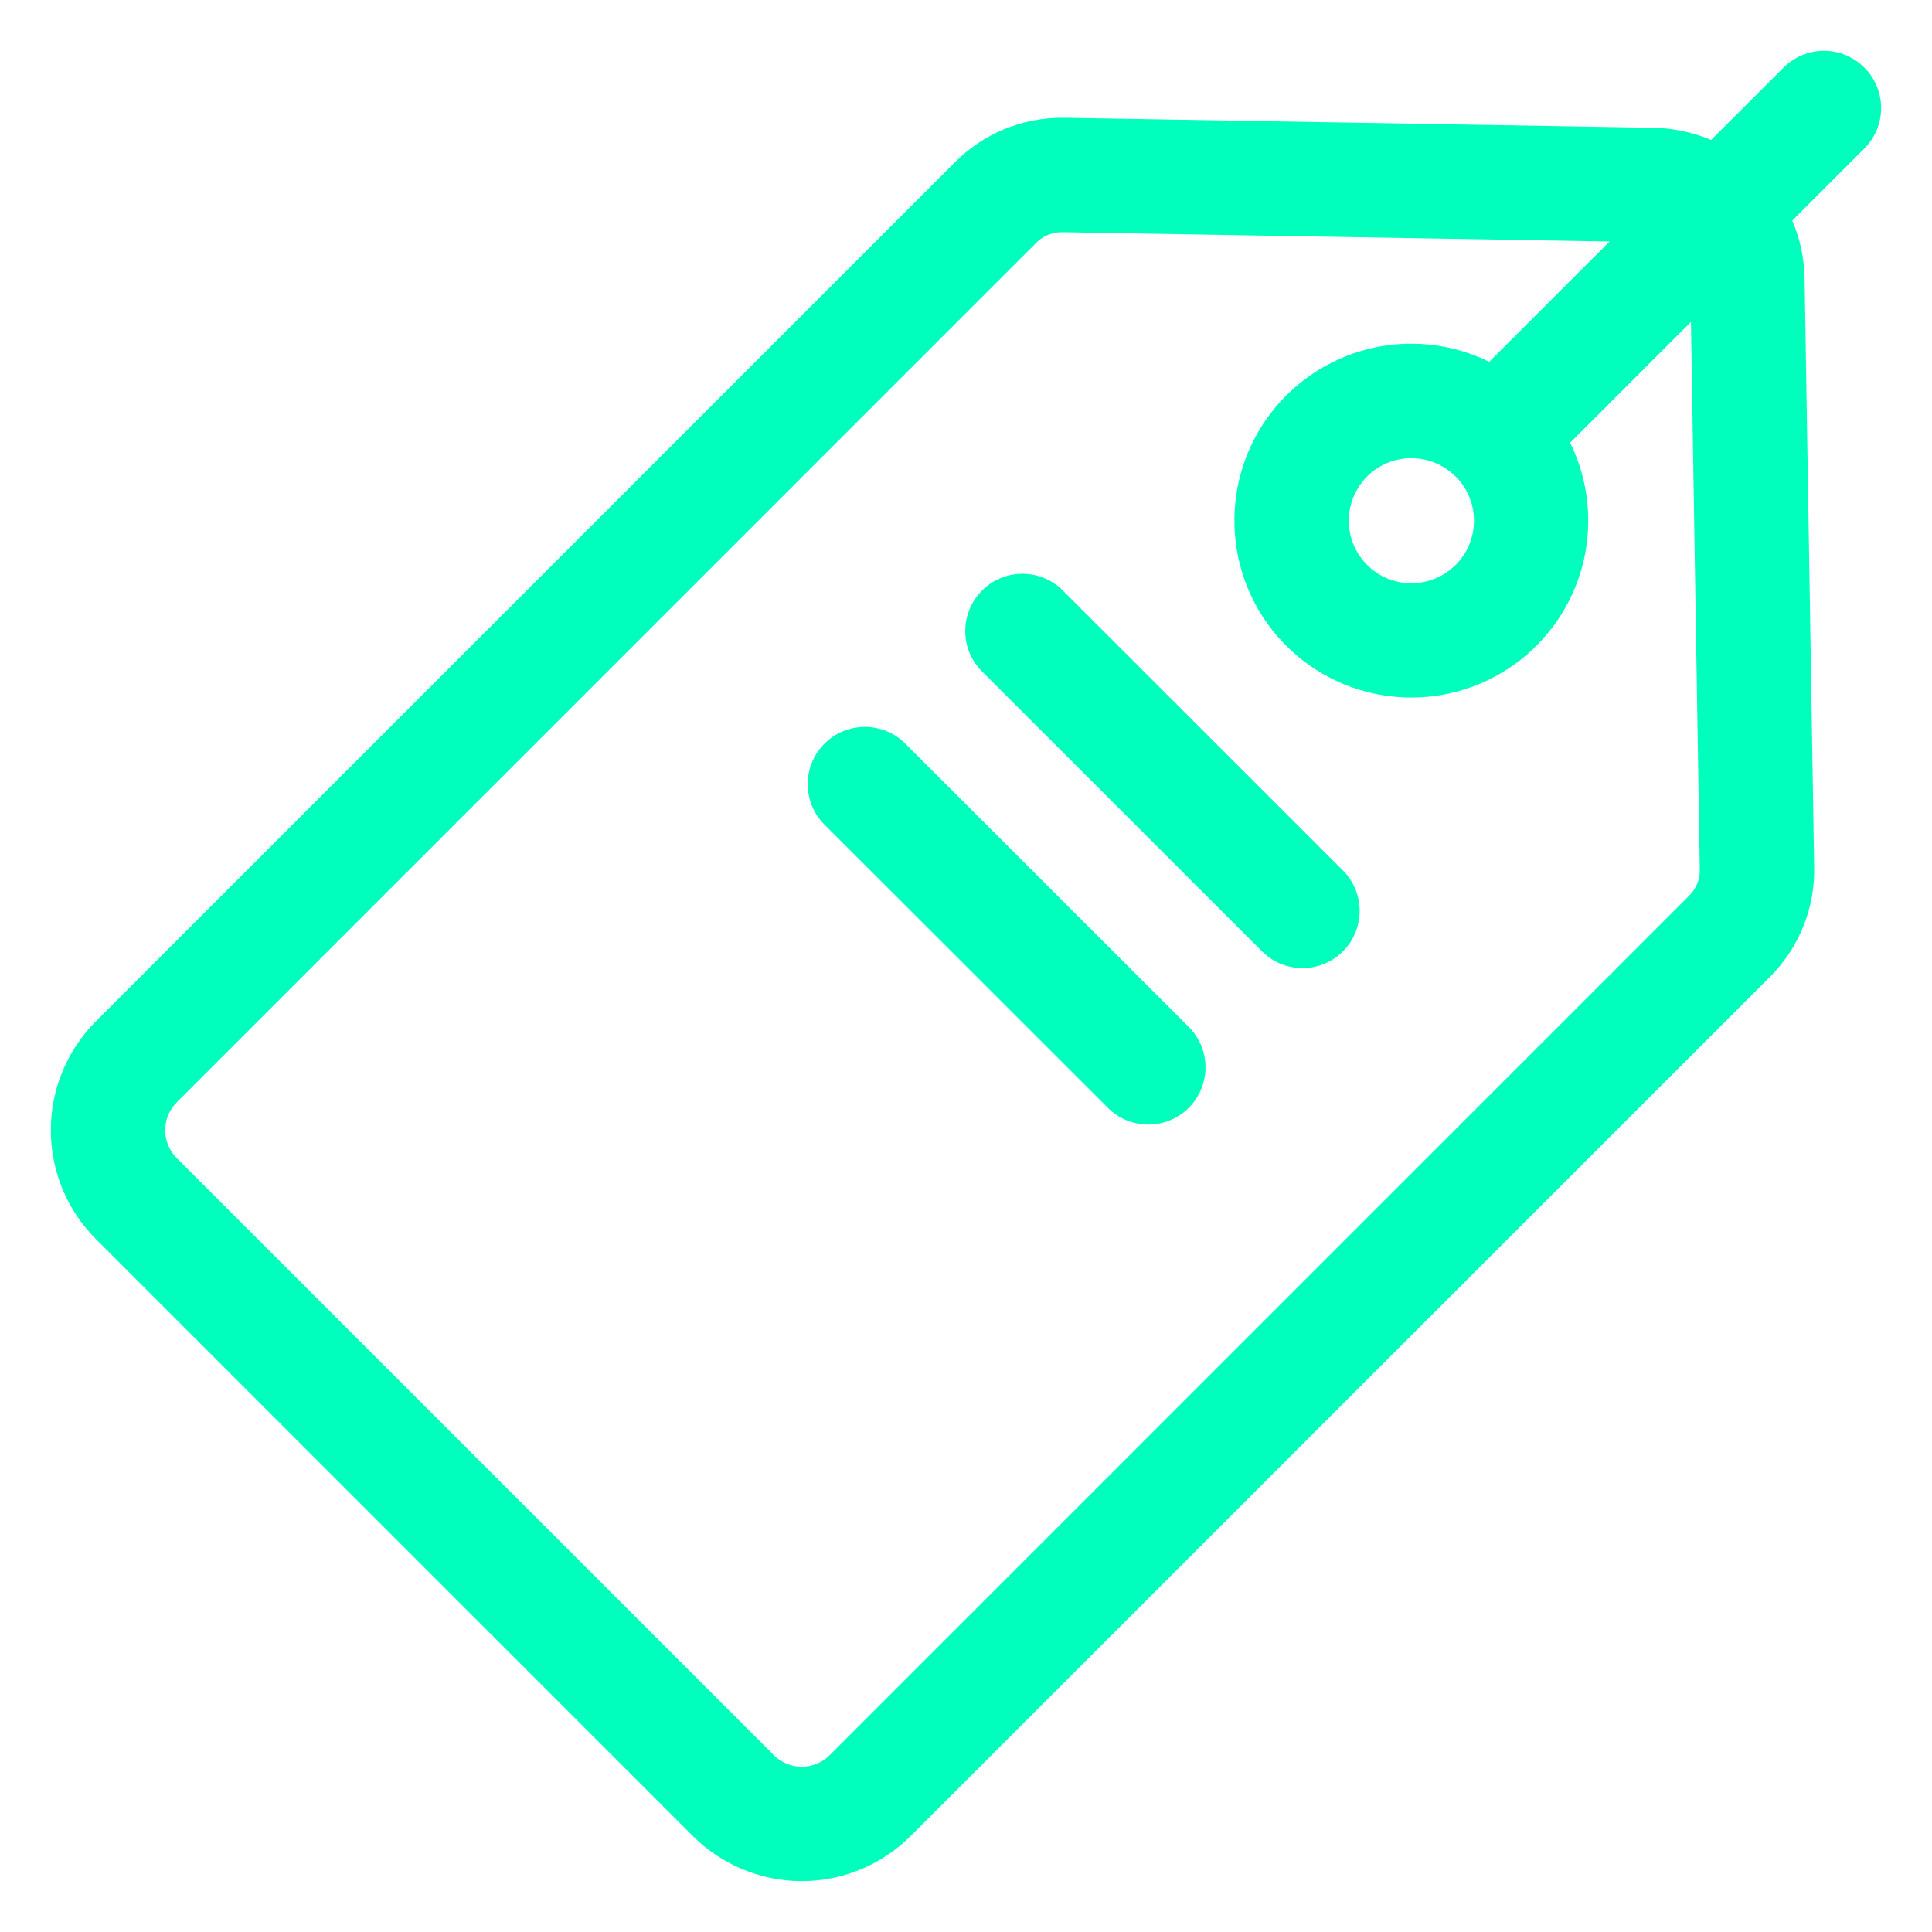
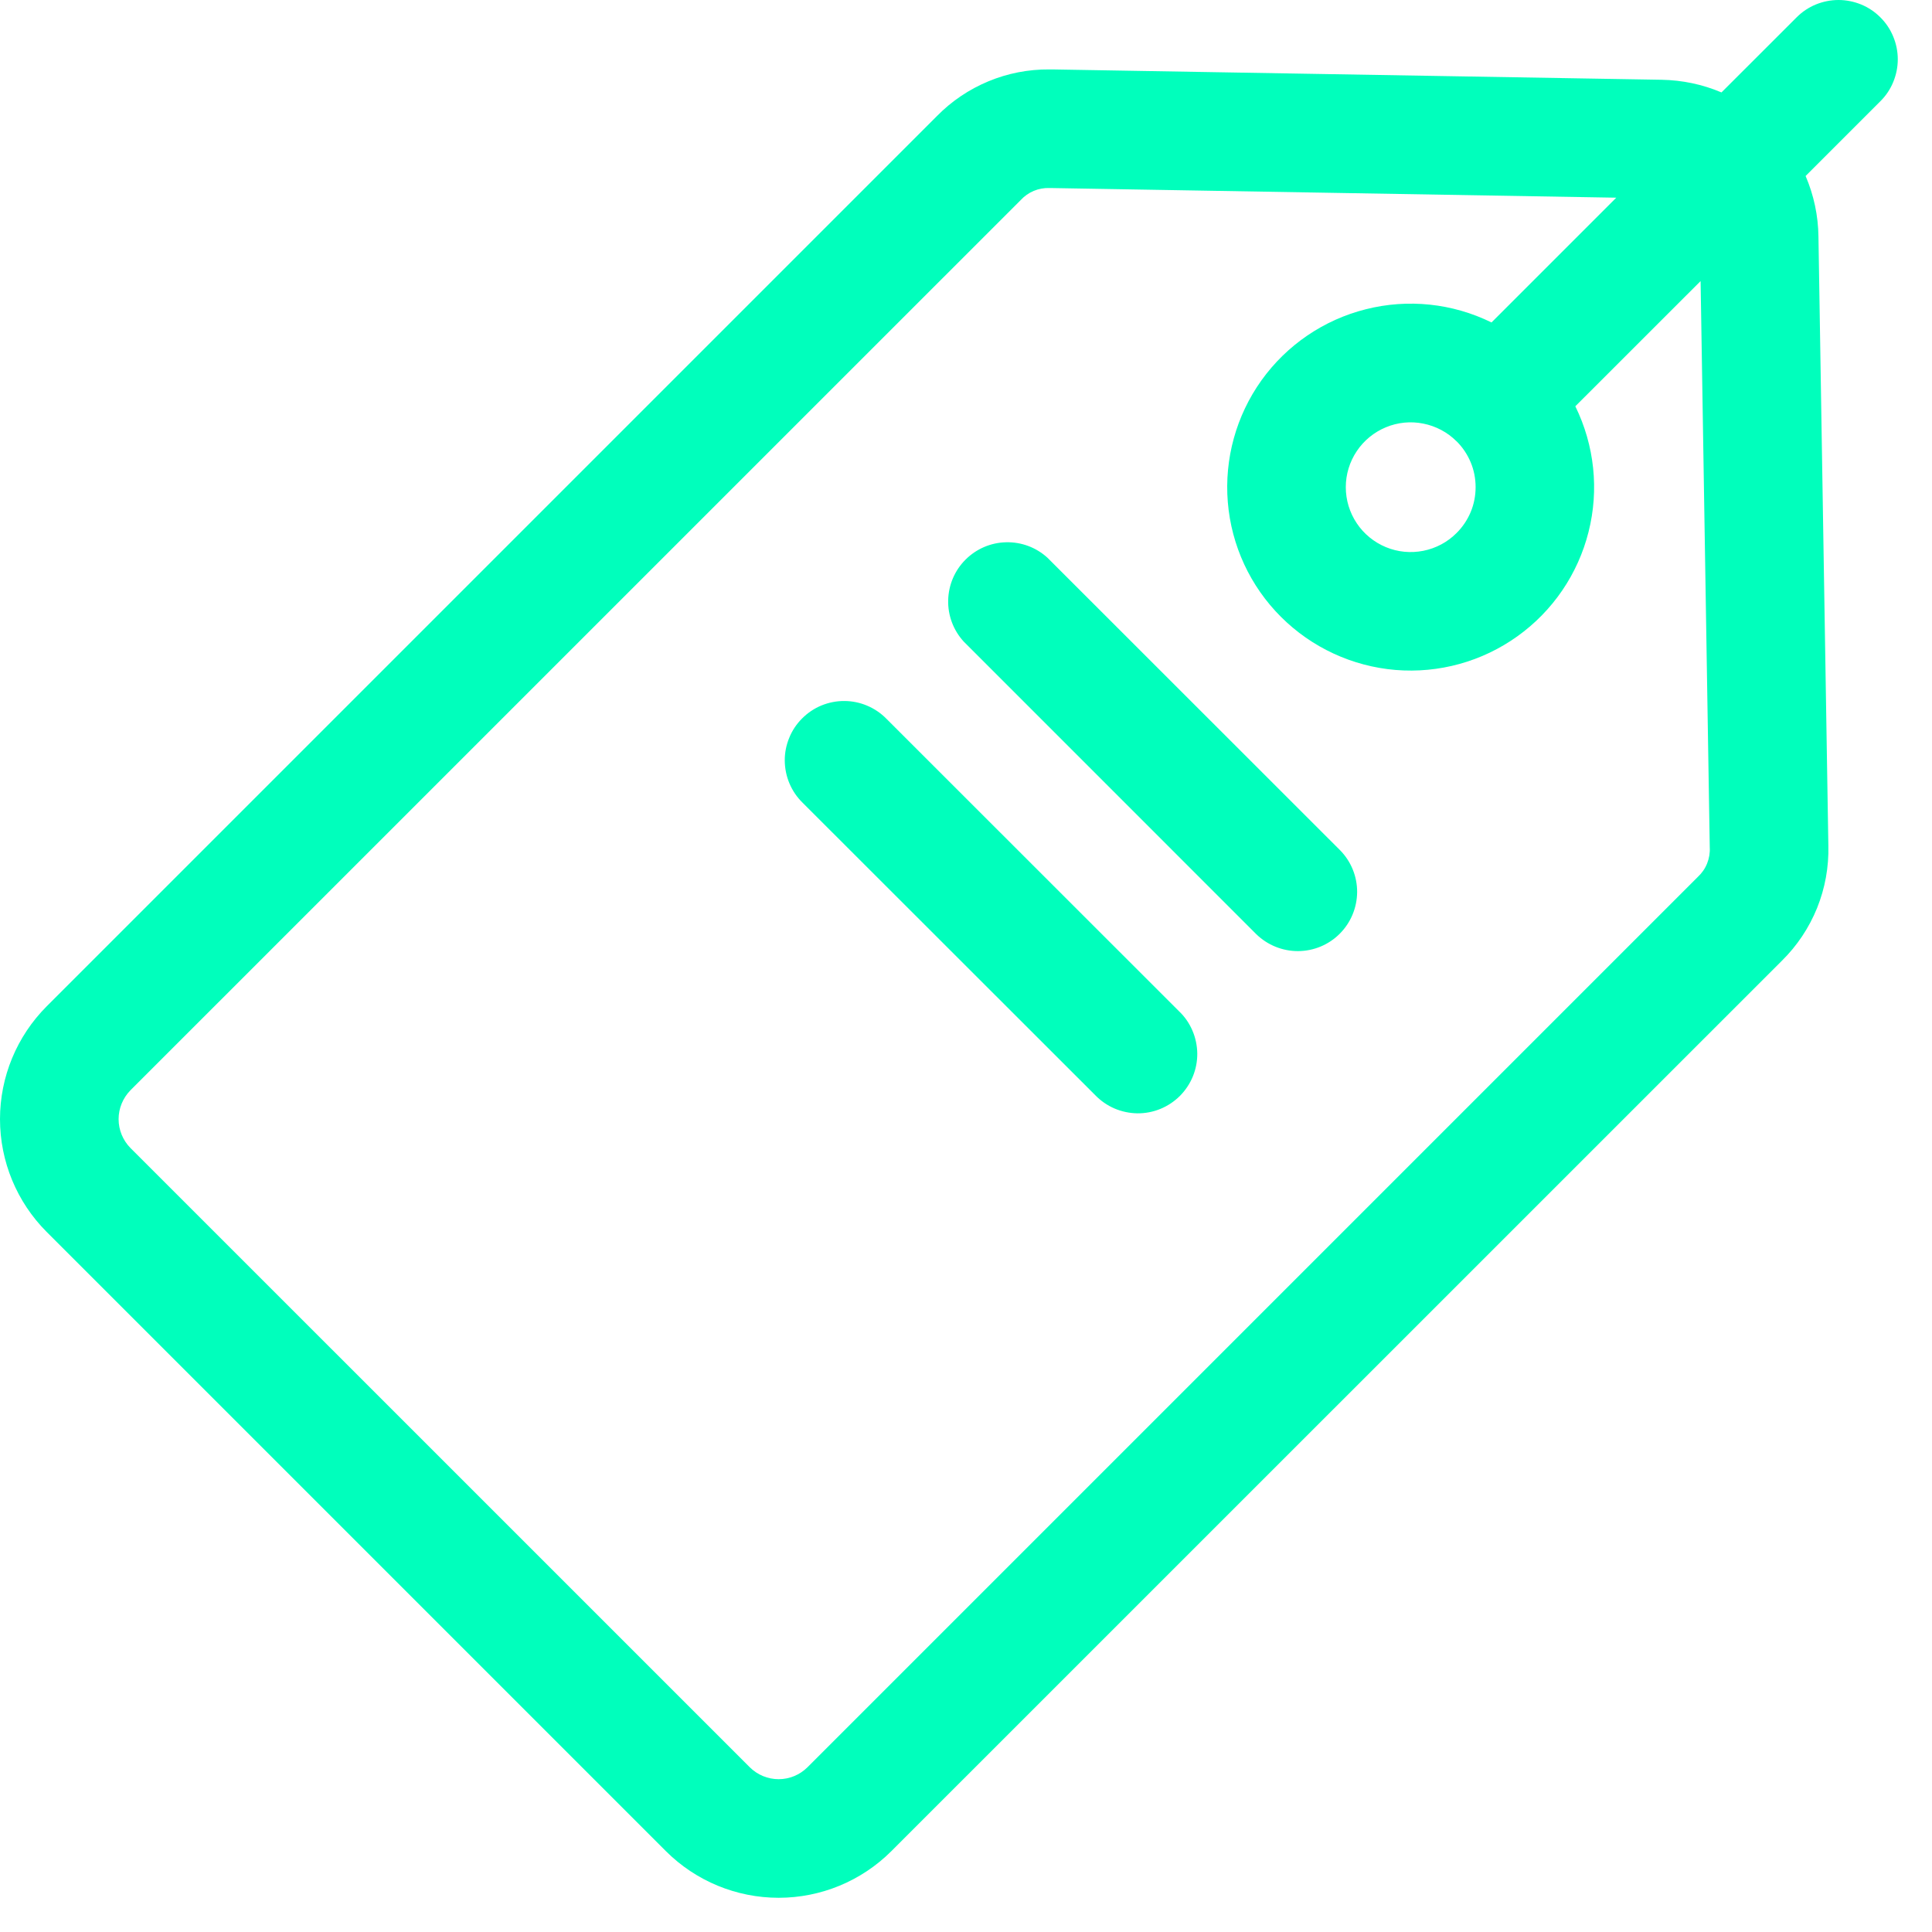
- <svg xmlns="http://www.w3.org/2000/svg" width="30" height="30" viewBox="0 0 30 30" fill="none">
-   <path d="M28.95 1.05C29.032 1.132 29.098 1.23 29.142 1.338C29.187 1.445 29.21 1.561 29.21 1.678C29.21 1.794 29.187 1.91 29.142 2.017C29.098 2.125 29.032 2.223 28.95 2.305L27.83 3.425C27.953 3.712 28.018 4.021 28.022 4.333L28.17 13.453C28.179 13.773 28.121 14.091 28.001 14.388C27.881 14.685 27.701 14.954 27.473 15.179L14.138 28.512C13.69 28.959 13.083 29.21 12.45 29.21C11.817 29.21 11.21 28.959 10.761 28.512L1.487 19.238C1.04 18.79 0.789 18.183 0.789 17.55C0.789 16.917 1.04 16.309 1.487 15.861L14.82 2.528C15.039 2.305 15.302 2.127 15.591 2.007C15.88 1.887 16.191 1.826 16.505 1.829H16.549L25.675 1.984C25.983 1.989 26.287 2.054 26.57 2.173L27.694 1.05C27.777 0.967 27.874 0.902 27.982 0.857C28.09 0.812 28.205 0.789 28.322 0.789C28.439 0.789 28.554 0.812 28.662 0.857C28.769 0.902 28.867 0.967 28.95 1.05ZM26.257 4.999L24.381 6.874C24.668 7.458 24.738 8.125 24.579 8.756C24.42 9.387 24.042 9.941 23.513 10.319C22.984 10.698 22.337 10.876 21.689 10.822C21.041 10.769 20.432 10.487 19.972 10.027C19.512 9.567 19.23 8.959 19.177 8.31C19.123 7.662 19.302 7.015 19.68 6.486C20.059 5.957 20.613 5.579 21.244 5.42C21.874 5.261 22.541 5.331 23.125 5.618L24.994 3.75L16.519 3.606H16.504C16.424 3.603 16.344 3.618 16.271 3.649C16.197 3.679 16.131 3.726 16.076 3.785L2.743 17.118C2.629 17.233 2.565 17.388 2.565 17.55C2.565 17.711 2.629 17.867 2.743 17.982L12.018 27.256C12.133 27.37 12.288 27.434 12.45 27.434C12.611 27.434 12.767 27.37 12.882 27.256L26.215 13.923C26.276 13.867 26.323 13.798 26.354 13.722C26.385 13.645 26.399 13.563 26.394 13.481L26.257 4.999ZM22.602 7.399C22.466 7.263 22.293 7.17 22.105 7.133C21.916 7.095 21.721 7.115 21.543 7.188C21.366 7.262 21.214 7.386 21.108 7.546C21.001 7.706 20.944 7.894 20.944 8.086C20.944 8.278 21.001 8.466 21.108 8.625C21.214 8.785 21.366 8.91 21.543 8.983C21.721 9.057 21.916 9.076 22.105 9.038C22.293 9.001 22.466 8.908 22.602 8.773C22.693 8.682 22.765 8.575 22.814 8.457C22.863 8.339 22.888 8.213 22.888 8.085C22.888 7.957 22.863 7.831 22.814 7.713C22.765 7.595 22.693 7.487 22.602 7.397V7.399ZM16.476 9.142C16.307 8.988 16.085 8.905 15.857 8.91C15.628 8.915 15.411 9.008 15.249 9.17C15.087 9.331 14.994 9.549 14.989 9.778C14.983 10.006 15.066 10.228 15.22 10.397L19.603 14.779C19.77 14.943 19.995 15.034 20.229 15.033C20.463 15.032 20.687 14.938 20.853 14.773C21.018 14.607 21.112 14.383 21.113 14.149C21.114 13.915 21.023 13.69 20.859 13.523L16.476 9.142ZM14.064 11.554C13.982 11.47 13.884 11.403 13.776 11.357C13.668 11.312 13.552 11.288 13.434 11.287C13.317 11.287 13.2 11.31 13.092 11.354C12.983 11.399 12.885 11.465 12.802 11.548C12.719 11.631 12.653 11.729 12.608 11.838C12.564 11.946 12.541 12.063 12.542 12.18C12.542 12.297 12.566 12.414 12.612 12.522C12.657 12.63 12.724 12.728 12.808 12.81L17.191 17.19C17.273 17.275 17.371 17.343 17.479 17.39C17.588 17.436 17.704 17.461 17.822 17.462C17.94 17.463 18.058 17.441 18.167 17.396C18.276 17.352 18.375 17.286 18.459 17.202C18.542 17.119 18.608 17.019 18.653 16.91C18.698 16.801 18.72 16.684 18.719 16.566C18.718 16.448 18.693 16.331 18.647 16.223C18.6 16.114 18.532 16.016 18.447 15.934L14.064 11.554Z" fill="#00FFBC" />
+ <svg xmlns="http://www.w3.org/2000/svg" width="31" height="31" viewBox="0 0 31 31" fill="none">
+   <path d="M30.172 0.279C30.261 0.367 30.331 0.472 30.378 0.587C30.426 0.703 30.451 0.827 30.451 0.951C30.451 1.076 30.426 1.2 30.378 1.316C30.331 1.431 30.261 1.536 30.172 1.624L28.972 2.824C29.104 3.132 29.174 3.462 29.178 3.796L29.337 13.568C29.346 13.911 29.284 14.252 29.156 14.57C29.027 14.888 28.835 15.176 28.59 15.417L14.302 29.703C13.822 30.182 13.172 30.451 12.494 30.451C11.815 30.451 11.165 30.182 10.685 29.703L0.748 19.766C0.269 19.286 0 18.635 0 17.957C0 17.279 0.269 16.629 0.748 16.148L15.033 1.863C15.268 1.623 15.549 1.434 15.859 1.305C16.169 1.176 16.502 1.111 16.838 1.114H16.885L26.663 1.28C26.993 1.286 27.319 1.354 27.622 1.483L28.827 0.279C28.915 0.19 29.02 0.12 29.136 0.072C29.251 0.025 29.375 0 29.5 0C29.624 0 29.748 0.025 29.863 0.072C29.979 0.12 30.084 0.19 30.172 0.279ZM27.287 4.51L25.277 6.519C25.584 7.145 25.66 7.859 25.489 8.535C25.319 9.211 24.914 9.805 24.347 10.21C23.78 10.616 23.088 10.807 22.393 10.75C21.698 10.692 21.046 10.39 20.553 9.897C20.06 9.405 19.758 8.753 19.701 8.058C19.644 7.363 19.835 6.671 20.24 6.104C20.646 5.537 21.239 5.132 21.916 4.962C22.591 4.791 23.306 4.866 23.932 5.174L25.934 3.172L16.853 3.017H16.837C16.752 3.014 16.666 3.03 16.587 3.063C16.508 3.096 16.437 3.146 16.379 3.209L2.093 17.494C1.972 17.618 1.903 17.784 1.903 17.957C1.903 18.131 1.972 18.297 2.093 18.42L12.031 28.357C12.154 28.479 12.32 28.548 12.494 28.548C12.667 28.548 12.833 28.479 12.956 28.357L27.242 14.071C27.307 14.011 27.358 13.938 27.391 13.856C27.424 13.774 27.439 13.686 27.434 13.598L27.287 4.51ZM23.371 7.081C23.226 6.936 23.04 6.837 22.838 6.797C22.636 6.756 22.427 6.777 22.237 6.856C22.047 6.935 21.884 7.068 21.77 7.239C21.655 7.41 21.594 7.612 21.594 7.817C21.594 8.023 21.655 8.224 21.77 8.396C21.884 8.567 22.047 8.7 22.237 8.779C22.427 8.858 22.636 8.878 22.838 8.838C23.04 8.798 23.226 8.699 23.371 8.553C23.468 8.457 23.545 8.342 23.598 8.216C23.651 8.089 23.677 7.953 23.677 7.817C23.677 7.68 23.651 7.544 23.598 7.418C23.545 7.291 23.468 7.176 23.371 7.08V7.081ZM16.807 8.949C16.626 8.784 16.389 8.695 16.144 8.701C15.899 8.706 15.666 8.806 15.493 8.979C15.319 9.152 15.22 9.385 15.214 9.63C15.208 9.875 15.297 10.112 15.462 10.293L20.157 14.989C20.337 15.164 20.578 15.262 20.828 15.261C21.079 15.26 21.32 15.16 21.497 14.982C21.674 14.805 21.774 14.565 21.776 14.314C21.777 14.063 21.679 13.822 21.503 13.643L16.807 8.949ZM14.223 11.533C14.135 11.443 14.03 11.372 13.914 11.323C13.799 11.274 13.674 11.248 13.548 11.248C13.423 11.247 13.298 11.272 13.182 11.319C13.065 11.367 12.96 11.438 12.871 11.527C12.782 11.616 12.711 11.721 12.664 11.838C12.616 11.954 12.591 12.078 12.592 12.204C12.593 12.33 12.618 12.454 12.667 12.57C12.716 12.686 12.787 12.791 12.877 12.879L17.573 17.572C17.661 17.663 17.766 17.736 17.882 17.786C17.999 17.836 18.123 17.862 18.25 17.864C18.377 17.865 18.502 17.841 18.619 17.793C18.736 17.745 18.842 17.674 18.932 17.585C19.021 17.495 19.092 17.389 19.14 17.272C19.188 17.155 19.212 17.03 19.211 16.903C19.209 16.777 19.183 16.652 19.133 16.536C19.083 16.419 19.011 16.314 18.919 16.227L14.223 11.533Z" fill="#00FFBC" />
</svg>
